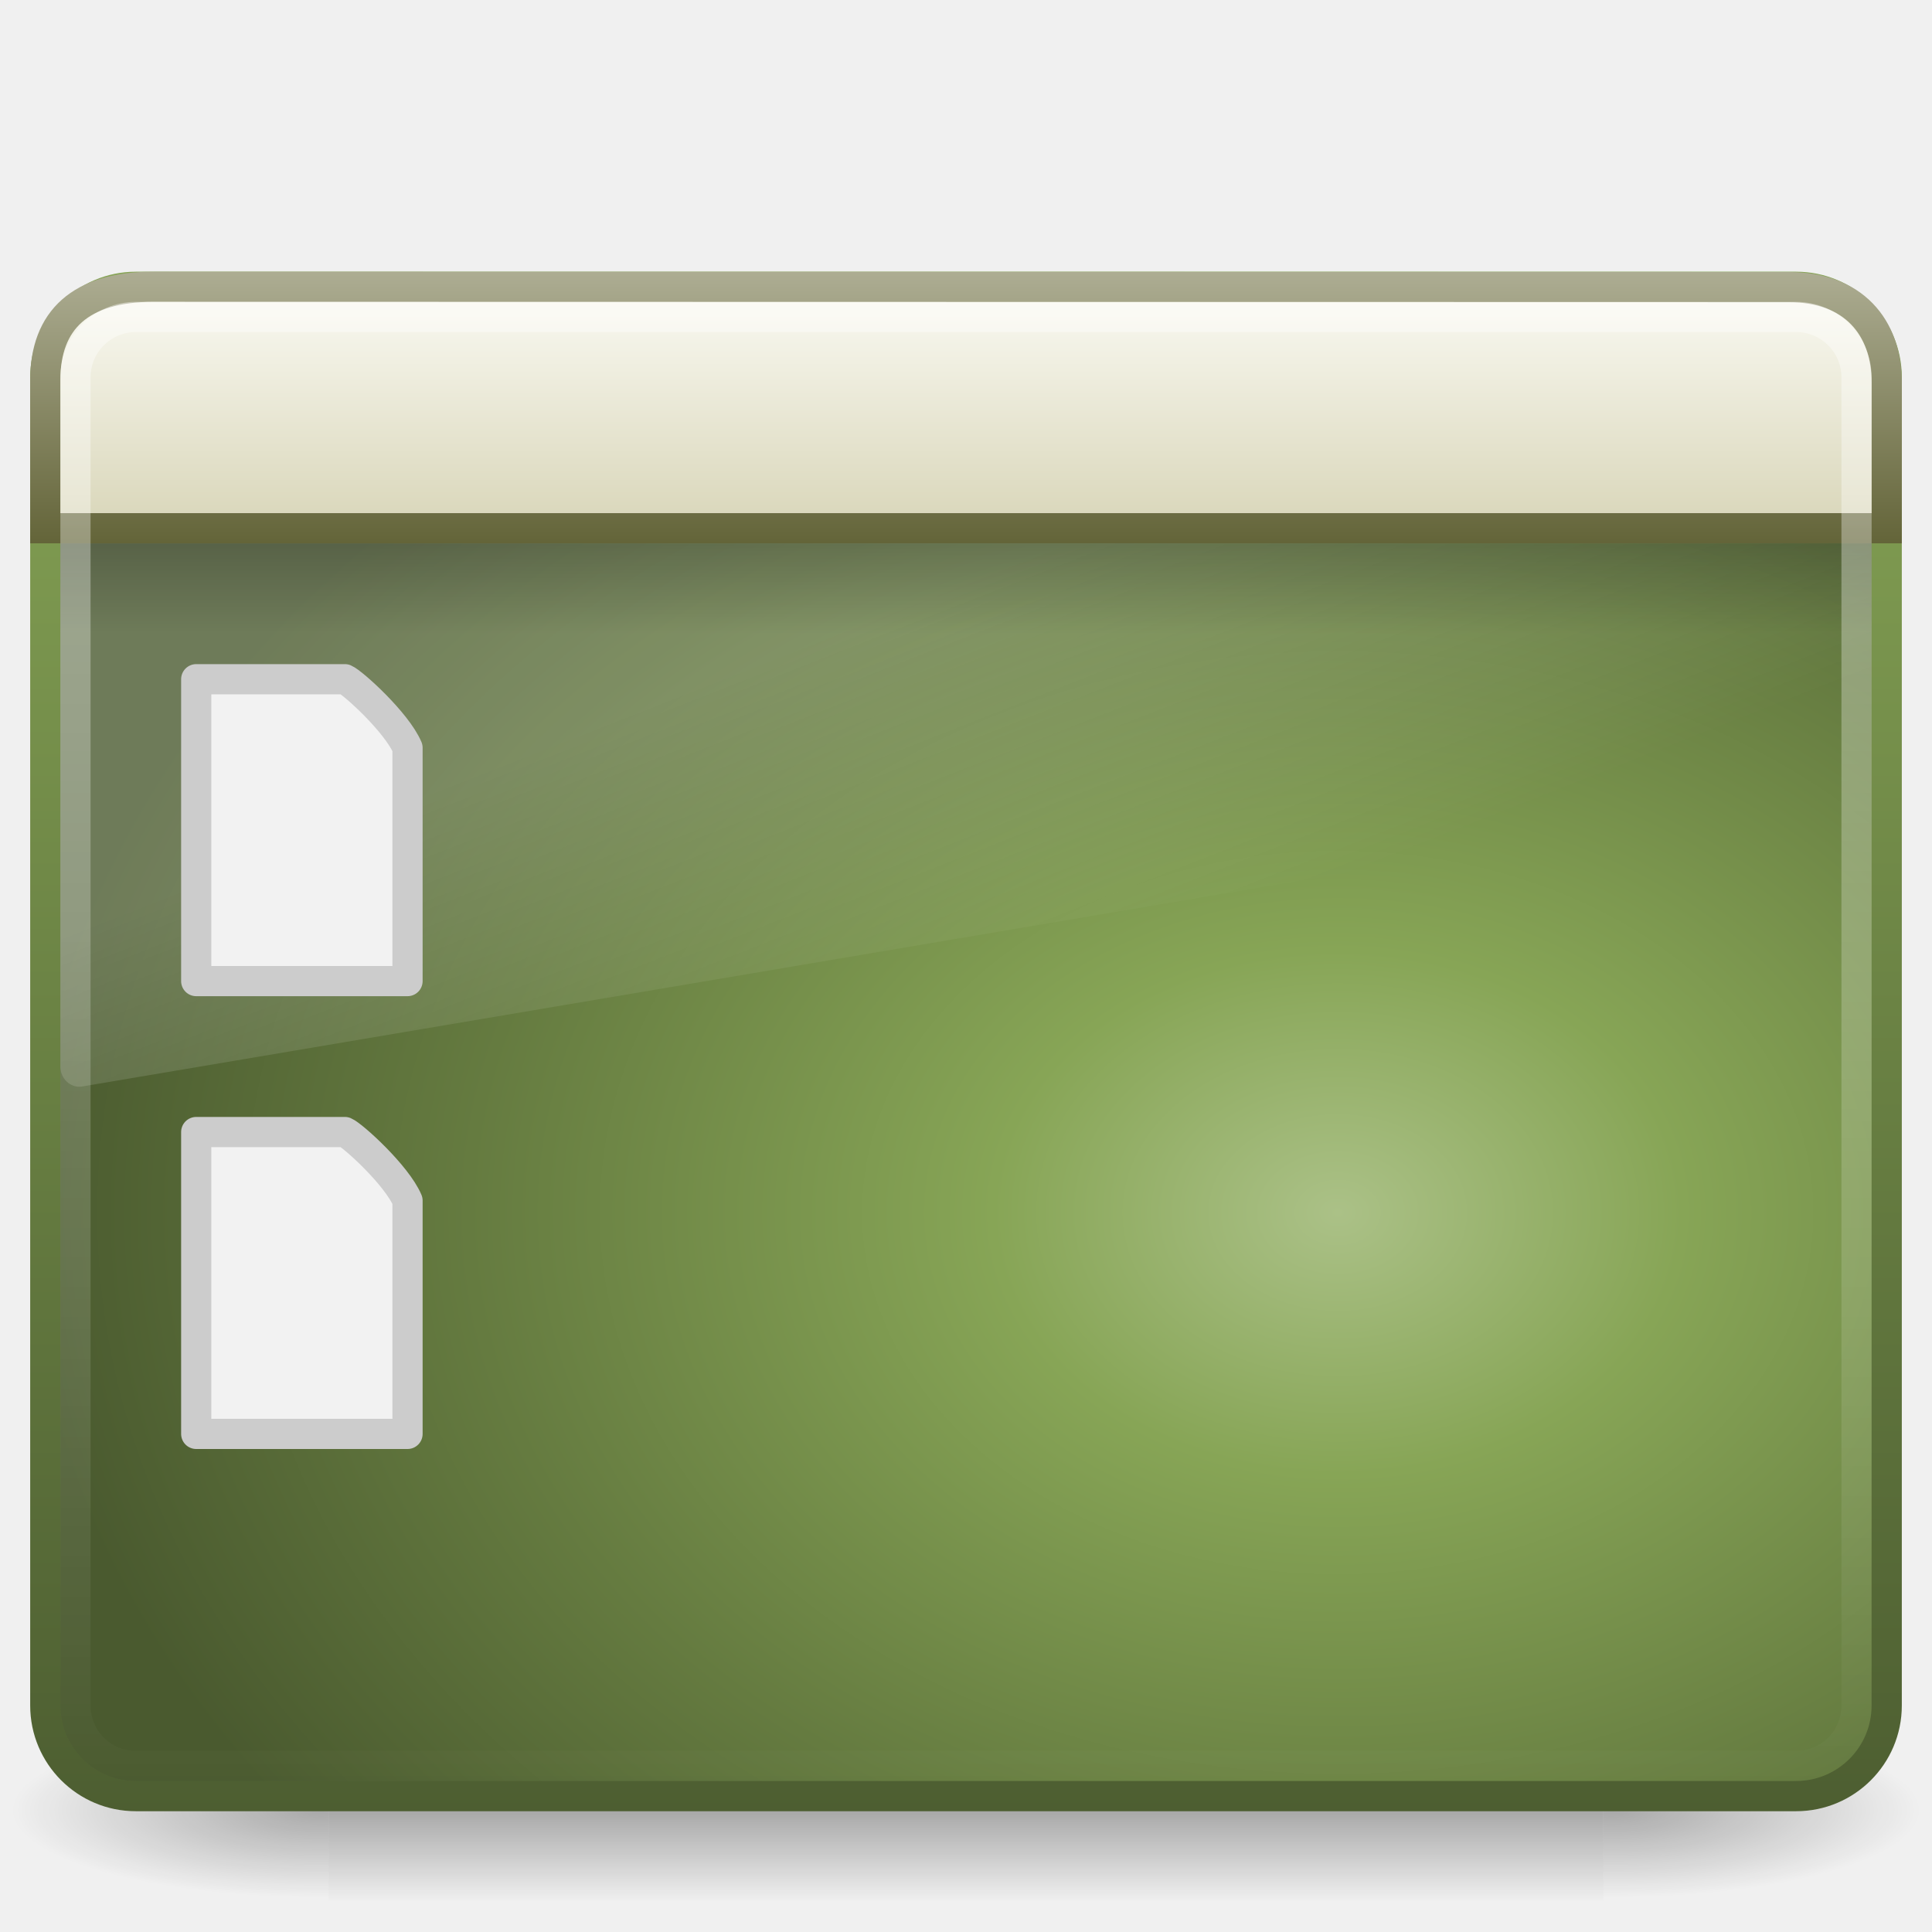
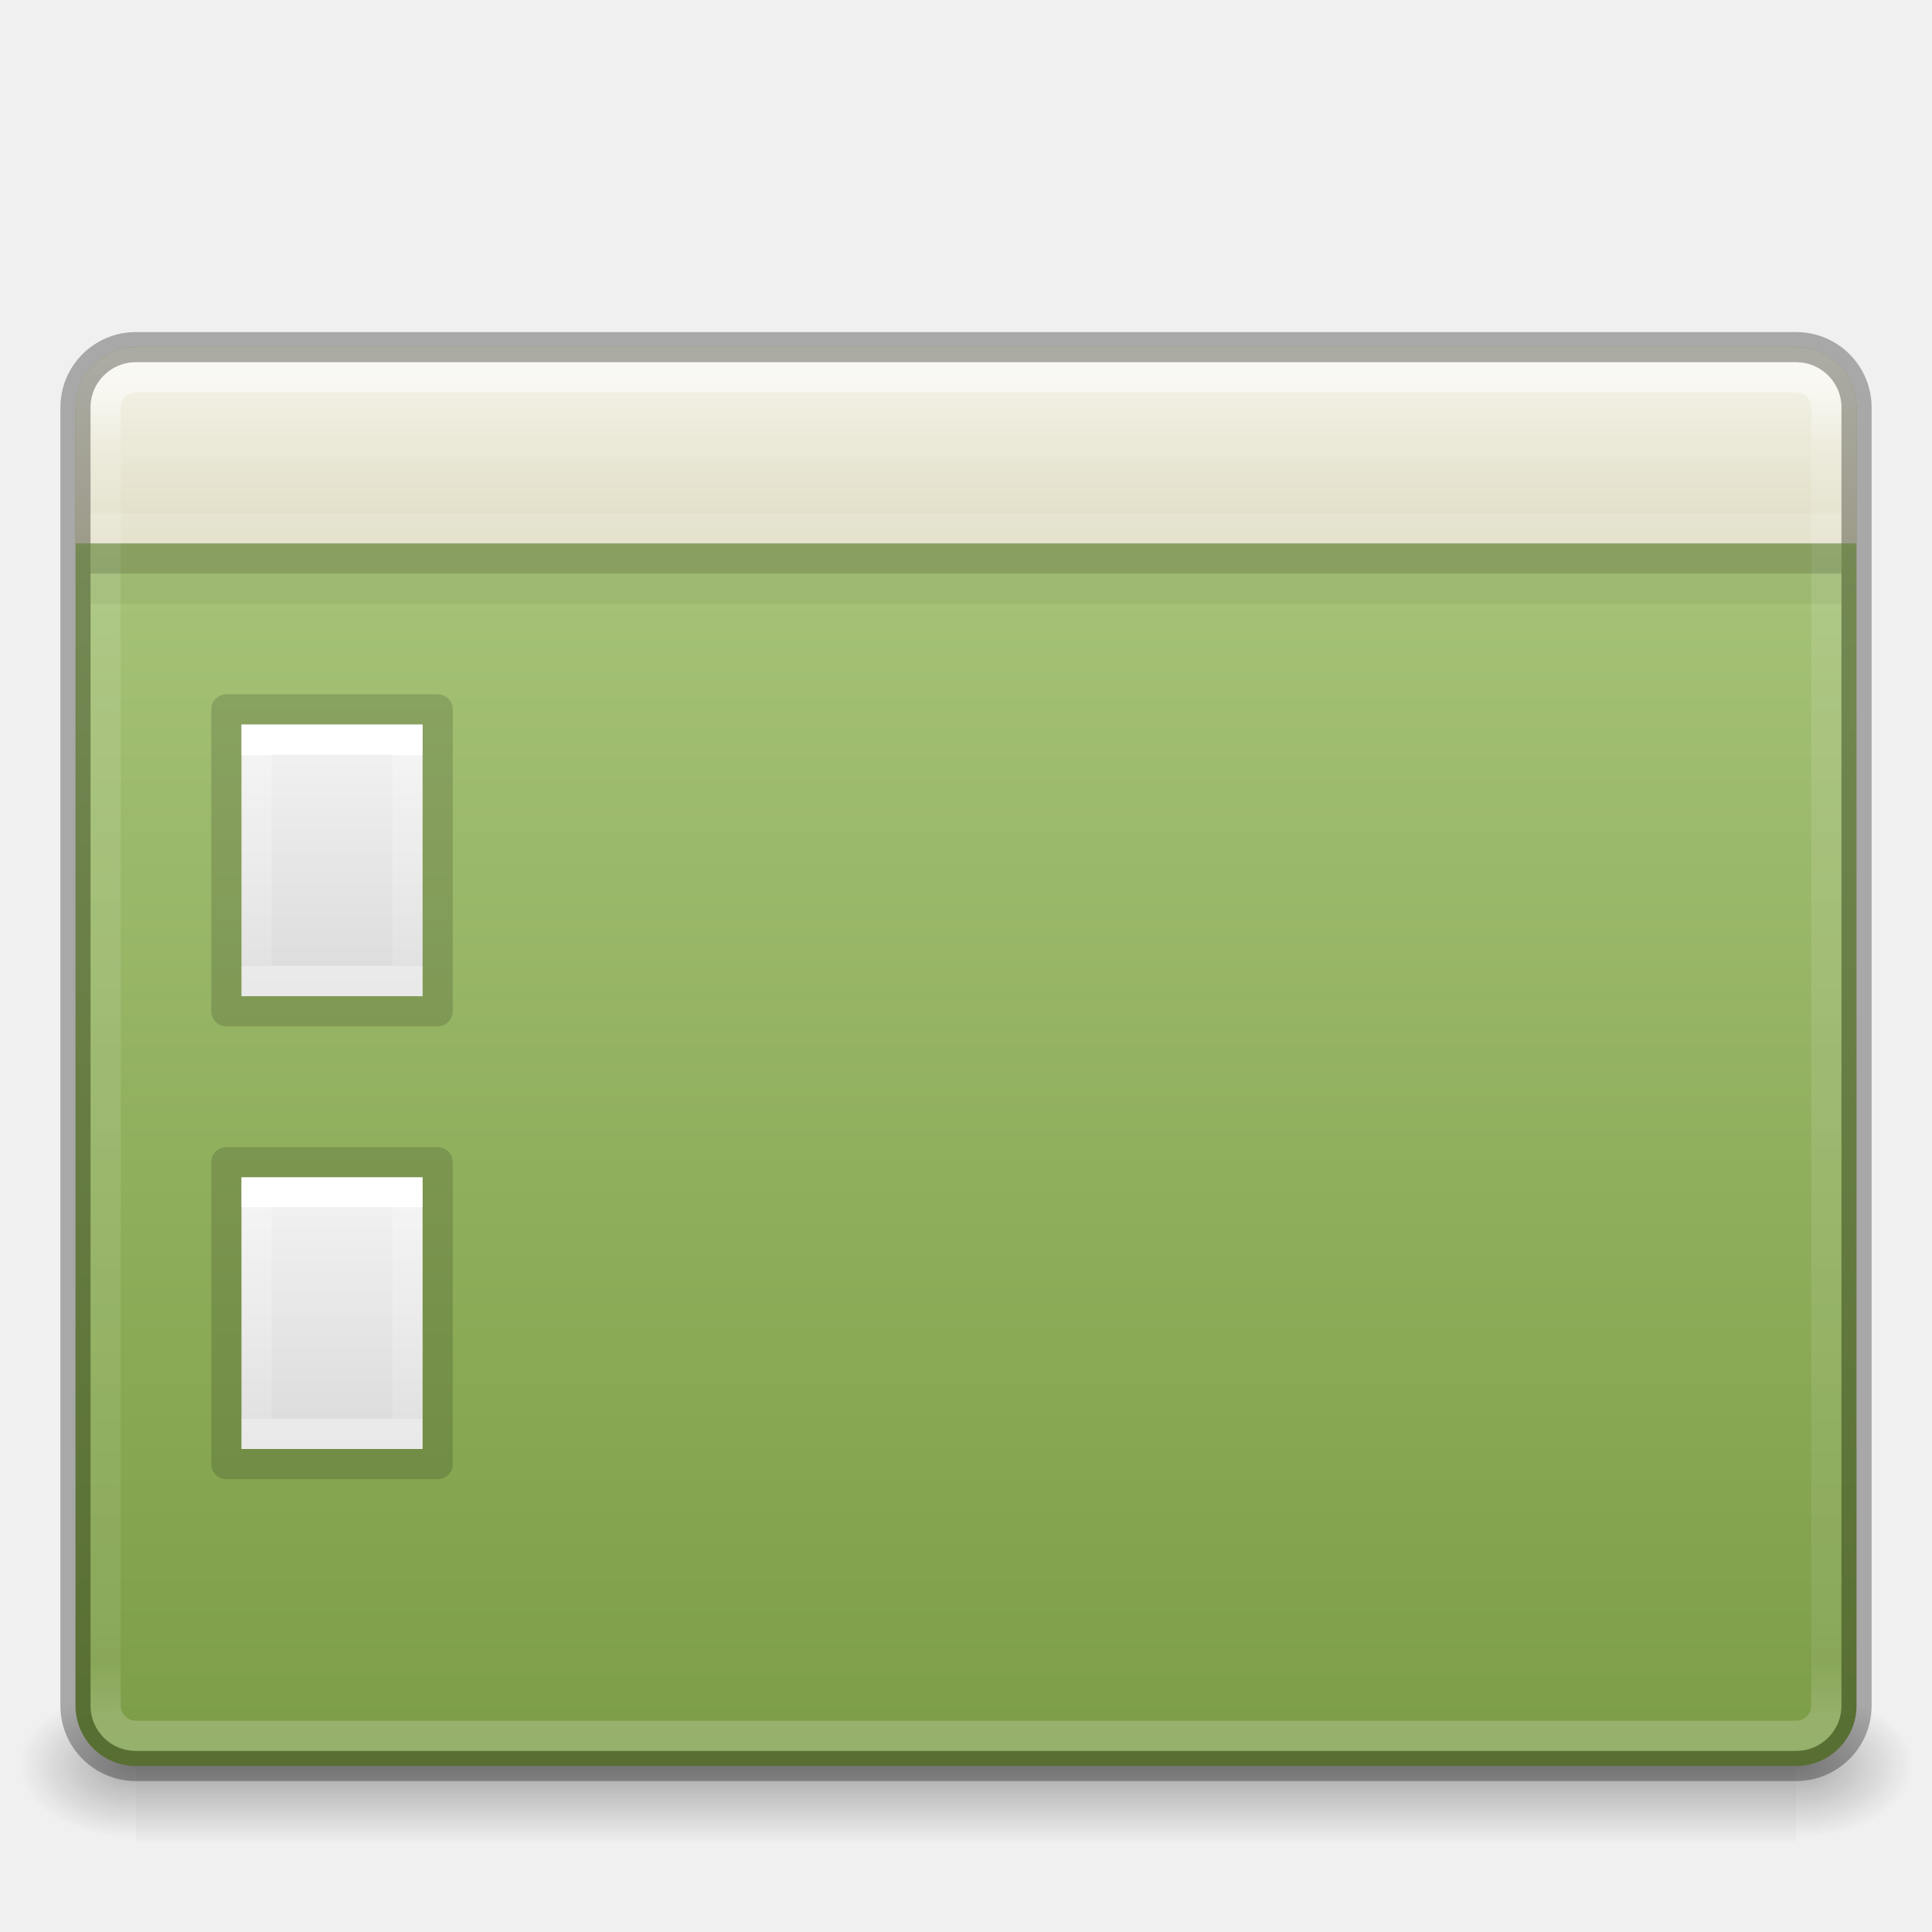
<svg xmlns="http://www.w3.org/2000/svg" xmlns:xlink="http://www.w3.org/1999/xlink" version="1.0" width="64" height="64" id="svg9481">
  <defs id="defs9483">
+     <linearGradient id="linearGradient4377">
+       <stop id="stop4379" style="stop-color:#ffffff;stop-opacity:1" offset="0" />
+       <stop id="stop4381" style="stop-color:#ffffff;stop-opacity:0.235" offset="0.042" />
+       <stop id="stop4383" style="stop-color:#ffffff;stop-opacity:0.157" offset="0.957" />
+       <stop id="stop4385" style="stop-color:#ffffff;stop-opacity:0.392" offset="1" />
+     </linearGradient>
    <linearGradient id="linearGradient5060-6">
      <stop offset="0" id="stop5062-3" />
      <stop offset="1" style="stop-opacity:0" id="stop5064-1" />
    </linearGradient>
-     <linearGradient x1="12.579" y1="2.914" gradientTransform="matrix(1.31 0 0 1.2297 .55913 6.2253)" x2="12.579" gradientUnits="userSpaceOnUse" y2="43.811" id="linearGradient2432">
-       <stop offset="0" style="stop-color:#fff" id="stop2240" />
-       <stop offset="1" style="stop-color:#fff;stop-opacity:0" id="stop2242" />
+     <linearGradient id="linearGradient5048-585-1">
+       <stop offset="0" style="stop-color:#000000;stop-opacity:0" id="stop2667-0" />
+       <stop offset="0.5" style="stop-color:#000000;stop-opacity:1" id="stop2669-91" />
+       <stop offset="1" style="stop-color:#000000;stop-opacity:0" id="stop2671-6" />
    </linearGradient>
-     <linearGradient x1="33.579" y1="5.709" gradientTransform="matrix(1.1046 0 0 .87959 -3.5962 3.8105)" x2="33.579" gradientUnits="userSpaceOnUse" y2="16.323" id="linearGradient2435">
-       <stop offset="0" style="stop-color:#fdfdf8" id="stop2547" />
-       <stop offset="1" style="stop-color:#d6d3b4" id="stop2549" />
+     <linearGradient x1="35.793" y1="16.345" x2="35.793" y2="57.823" id="linearGradient12481" xlink:href="#radialGradient2444" gradientUnits="userSpaceOnUse" gradientTransform="matrix(1.214264,0,0,1.67127,1.802407,-16.07613)" />
+     <radialGradient id="radialGradient2444" gradientUnits="userSpaceOnUse" cy="14.113" cx="63.969" gradientTransform="matrix(1.5647,-9.5143e-8,6.1772e-8,1.0159,-59.14917,8.1461)" r="23.097">
+       <stop id="stop3618" style="stop-color:#ADC980" offset="0" />
+       <stop id="stop3270" style="stop-color:#87A752" offset="0.523" />
+       <stop id="stop3620" style="stop-color:#688933" offset="1" />
+     </radialGradient>
+     <linearGradient xlink:href="#linearGradient4377" id="linearGradient4373" gradientUnits="userSpaceOnUse" gradientTransform="matrix(1.276248,0,0,1.188731,-140.188,4.213331)" x1="116.626" y1="7.367" x2="116.626" y2="44.434" />
+     <linearGradient gradientTransform="matrix(0.1351351,0,0,0.2162162,7.755658,23.31081)" gradientUnits="userSpaceOnUse" xlink:href="#linearGradient3977" id="linearGradient3988" y2="40.187" x2="24" y1="7.812" x1="24" />
+     <linearGradient id="linearGradient3977">
+       <stop offset="0" style="stop-color:#ffffff;stop-opacity:1" id="stop3979" />
+       <stop offset="0" style="stop-color:#ffffff;stop-opacity:0.235" id="stop3981" />
+       <stop offset="1" style="stop-color:#ffffff;stop-opacity:0.157" id="stop3983" />
+       <stop offset="1" style="stop-color:#ffffff;stop-opacity:0.392" id="stop3985" />
    </linearGradient>
-     <linearGradient x1="16.916" y1="7.001" gradientTransform="matrix(1.3556 0 0 1.3335 -.53335 -.50193)" x2="16.916" gradientUnits="userSpaceOnUse" y2="14" id="linearGradient2437">
-       <stop offset="0" style="stop-color:#aeae94" id="stop2540" />
-       <stop offset="1" style="stop-color:#626337" id="stop2542" />
+     <linearGradient id="linearGradient3600">
+       <stop offset="0" style="stop-color:#f4f4f4;stop-opacity:1" id="stop3602" />
+       <stop offset="1" style="stop-color:#dbdbdb;stop-opacity:1" id="stop3604" />
    </linearGradient>
-     <linearGradient x1="24.683" y1="9.242" gradientTransform="matrix(1.3041 0 0 .70201 .71142 11.512)" x2="24.683" gradientUnits="userSpaceOnUse" y2="13.523" id="linearGradient2440">
-       <stop offset="0" id="stop3284" />
-       <stop offset="1" style="stop-opacity:0" id="stop3286" />
-     </linearGradient>
-     <linearGradient x1="16.626" y1="15.298" gradientTransform="matrix(1.3061 0 0 1.3934 .65306 1.6829)" x2="20.055" gradientUnits="userSpaceOnUse" y2="24.628" id="linearGradient2443">
-       <stop offset="0" style="stop-color:#fff" id="stop2687" />
-       <stop offset="1" style="stop-color:#fff;stop-opacity:0" id="stop2689" />
-     </linearGradient>
-     <radialGradient r="23" gradientTransform="matrix(-2.4655e-8 -1.4401 1.8933 0 48.22 78.499)" cx="26.617" cy="-2.064" gradientUnits="userSpaceOnUse" id="radialGradient2446">
-       <stop offset="0" style="stop-color:#abc187;stop-opacity:1" id="stop2749" />
-       <stop offset=".262" style="stop-color:#87a556;stop-opacity:1" id="stop2751" />
-       <stop offset=".661" style="stop-color:#657b40;stop-opacity:1" id="stop2753" />
-       <stop offset="1" style="stop-color:#4a5a2f;stop-opacity:1" id="stop2755" />
-     </radialGradient>
-     <linearGradient x1="10.014" y1="44.96" gradientTransform="matrix(1.2979 0 0 1.2209 .85054 5.1829)" x2="10.014" gradientUnits="userSpaceOnUse" y2="2.877" id="linearGradient2448">
-       <stop offset="0" style="stop-color:#4d5e31;stop-opacity:1" id="stop2759" />
-       <stop offset="1" style="stop-color:#87a556;stop-opacity:1" id="stop2761" />
-     </linearGradient>
-     <radialGradient r="117.14" gradientTransform="matrix(-.08745 0 0 .024706 63.59 47.942)" cx="605.71" cy="486.65" gradientUnits="userSpaceOnUse" xlink:href="#linearGradient5060-6" id="radialGradient2451" />
-     <radialGradient r="117.14" gradientTransform="matrix(.08745 0 0 .024706 .41038 47.942)" cx="605.71" cy="486.65" gradientUnits="userSpaceOnUse" xlink:href="#linearGradient5060-6" id="radialGradient2454" />
-     <linearGradient x1="302.86" y1="366.65" gradientTransform="matrix(.08745 0 0 .024706 .39317 47.942)" x2="302.86" gradientUnits="userSpaceOnUse" y2="609.51" id="linearGradient2457">
-       <stop offset="0" style="stop-opacity:0" id="stop5050-5" />
-       <stop offset=".5" id="stop5056-9" />
-       <stop offset="1" style="stop-opacity:0" id="stop5052-6" />
+     <linearGradient gradientTransform="matrix(0.1714282,0,0,0.1955552,6.884624,23.50668)" gradientUnits="userSpaceOnUse" xlink:href="#linearGradient3600" id="linearGradient3806" y2="47.013" x2="25.132" y1="0.985" x1="25.132" />
+     <linearGradient gradientTransform="matrix(0.1351351,0,0,0.2162162,7.755658,38.31081)" gradientUnits="userSpaceOnUse" xlink:href="#linearGradient3977" id="linearGradient3988-7" y2="40.187" x2="24" y1="7.812" x1="24" />
+     <linearGradient gradientTransform="matrix(0.1714282,0,0,0.1955552,6.884624,38.50668)" gradientUnits="userSpaceOnUse" xlink:href="#linearGradient3600" id="linearGradient3806-9" y2="47.013" x2="25.132" y1="0.985" x1="25.132" />
+     <radialGradient gradientTransform="matrix(0.03212956,0,0,0.02058823,40.13678,48.45142)" gradientUnits="userSpaceOnUse" xlink:href="#linearGradient5060-6" id="radialGradient3172-3" fy="486.648" fx="605.714" r="117.143" cy="486.648" cx="605.714" />
+     <radialGradient gradientTransform="matrix(-0.03212956,0,0,0.02058823,23.86322,48.45142)" gradientUnits="userSpaceOnUse" xlink:href="#linearGradient5060-6" id="radialGradient3175-5" fy="486.648" fx="605.714" r="117.143" cy="486.648" cx="605.714" />
+     <linearGradient gradientTransform="matrix(0.1139053,0,0,0.02058823,-9.168641,48.52267)" gradientUnits="userSpaceOnUse" xlink:href="#linearGradient5048-585-1" id="linearGradient3178-3" y2="609.505" x2="302.857" y1="366.648" x1="302.857" />
+     <linearGradient gradientTransform="translate(-2.5e-7,2.999051)" gradientUnits="userSpaceOnUse" y2="8.954" x2="21.901" y1="15.235" x1="21.901" id="linearGradient4828" xlink:href="#linearGradient4822" />
+     <linearGradient id="linearGradient4822">
+       <stop id="stop4824" offset="0" style="stop-color:#dfdcc3;stop-opacity:1" />
+       <stop id="stop4826" offset="1" style="stop-color:#f4f3e8;stop-opacity:1" />
    </linearGradient>
  </defs>
-   <rect x="10.887" y="57" width="42.226" height="6" style="opacity:.3;fill:url(#linearGradient2457)" id="rect2512" />
-   <path d="m53.113 57v6c4.503 0.011 10.887-1.344 10.887-3s-5.026-3-10.887-3z" style="opacity:.3;fill:url(#radialGradient2454)" id="path2514" />
-   <path d="m10.887 57v6c-4.503 0.011-10.887-1.344-10.887-3s5.026-3 10.887-3z" style="opacity:.3;fill:url(#radialGradient2451)" id="path2516" />
-   <rect x="1.501" y="9.501" width="60.998" height="49.997" ry="3" rx="3" style="stroke-linejoin:round;fill-rule:evenodd;stroke:url(#linearGradient2448);stroke-linecap:round;stroke-width:1.002;fill:url(#radialGradient2446)" id="rect2573" />
-   <path d="m4.857 10c-1.578 0-2.857 1.364-2.857 3.048v22.295c0.004 0.188 0.081 0.365 0.213 0.489 0.132 0.124 0.306 0.184 0.481 0.164l58.775-9.928c0.303-0.051 0.527-0.327 0.531-0.653v-12.367c0-1.684-1.279-3.048-2.857-3.048h-54.286z" style="opacity:.2;fill:url(#linearGradient2443);fill-rule:evenodd" id="path2603" />
-   <rect x="2" y="18" width="60" height="3" ry="0" rx="0" style="opacity:.2;fill-rule:evenodd;fill:url(#linearGradient2440)" id="rect1436" />
-   <path d="m5.083 9.5l54.18 0.011c2.121 0 3.237 1.308 3.237 3.168v4.82h-61v-4.908c0-1.983 1.155-3.092 3.583-3.092z" style="fill-rule:evenodd;stroke:url(#linearGradient2437);fill:url(#linearGradient2435)" id="rect2311" />
-   <rect x="2.5" y="10.5" width="59" height="48" ry="2" rx="2" style="opacity:.4;stroke-linejoin:round;stroke:url(#linearGradient2432);stroke-linecap:round;fill:none" id="rect2601" />
-   <path d="m6.5 22.5h4.924c0.258 0.108 1.714 1.422 2.076 2.273v7.727h-7v-10z" style="stroke-linejoin:round;stroke:#ccc;stroke-width:1;fill:#f2f2f2" id="path4160" />
-   <path d="m6.5 37.5h4.924c0.258 0.108 1.714 1.422 2.076 2.273v7.727h-7v-10z" style="stroke-linejoin:round;stroke:#ccc;stroke-width:1;fill:#f2f2f2" id="path4156" />
+   <rect style="display:inline;overflow:visible;visibility:visible;opacity:0.3;fill:url(#linearGradient3178-3);fill-opacity:1;fill-rule:nonzero;stroke:none;stroke-width:1;marker:none" id="rect2879-0" y="56.071" x="4.5" height="5" width="55" />
+   <path style="display:inline;overflow:visible;visibility:visible;opacity:0.3;fill:url(#radialGradient3175-5);fill-opacity:1;fill-rule:nonzero;stroke:none;stroke-width:1;marker:none" id="path2881-4" d="m 4.5,56 c 0,0 0,5 0,5 -1.655,0.01 -4,-1.12 -4,-2.5 0,-1.38 1.846,-2.499 4,-2.499 z" />
+   <path style="display:inline;overflow:visible;visibility:visible;opacity:0.3;fill:url(#radialGradient3172-3);fill-opacity:1;fill-rule:nonzero;stroke:none;stroke-width:1;marker:none" id="path2883-6" d="m 59.5,56 c 0,0 0,5 0,5 1.655,0.01 4,-1.12 4,-2.5 0,-1.38 -1.846,-2.499 -4,-2.499 z" />
+   <rect x="2.5" y="11.5" width="59" height="47" ry="2" rx="2" style="color:#000000;clip-rule:nonzero;display:inline;overflow:visible;visibility:visible;opacity:1;isolation:auto;mix-blend-mode:normal;color-interpolation:sRGB;color-interpolation-filters:linearRGB;solid-color:#000000;solid-opacity:1;fill:url(#linearGradient12481);fill-opacity:1;fill-rule:nonzero;stroke:none;stroke-width:1;stroke-linecap:butt;stroke-linejoin:miter;stroke-miterlimit:4;stroke-dasharray:none;stroke-dashoffset:0;stroke-opacity:1;marker:none;color-rendering:auto;image-rendering:auto;shape-rendering:auto;text-rendering:auto;enable-background:accumulate" id="rect2573" />
+   <path d="m 7.999,24 c 1.375,0 6,5.72e-4 6,5.72e-4 L 13.999,33 c 0,0 -4,0 -6,0 0,-3 0,-6 0,-9 z" id="path4160-9" style="display:inline;fill:url(#linearGradient3806);fill-opacity:1;stroke:none" />
+   <path d="m 13.499,32.5 -5,0 0,-8 5,0 z" id="rect6741-1" style="fill:none;stroke:url(#linearGradient3988);stroke-width:1;stroke-linecap:round;stroke-linejoin:miter;stroke-miterlimit:4;stroke-dasharray:none;stroke-dashoffset:0;stroke-opacity:1" />
+   <path d="m 7.499,23.5 c 1.604,0 7,6.36e-4 7,6.36e-4 l 8e-6,9.999 c 0,0 -4.667,0 -7,0 0,-3.333 0,-6.667 0,-10 z" id="path4160-8" style="display:inline;opacity:0.15;fill:none;stroke:#000000;stroke-width:1;stroke-linecap:butt;stroke-linejoin:round;stroke-miterlimit:4;stroke-dasharray:none;stroke-dashoffset:0;stroke-opacity:1" />
+   <path d="m 7.999,39 c 1.375,0 6,5.72e-4 6,5.72e-4 L 13.999,48 c 0,0 -4,0 -6,0 0,-3 0,-6 0,-9 z" id="path4160-9-9" style="display:inline;fill:url(#linearGradient3806-9);fill-opacity:1;stroke:none" />
+   <path d="m 13.499,47.5 -5,0 0,-8 5,0 z" id="rect6741-1-4" style="fill:none;stroke:url(#linearGradient3988-7);stroke-width:1;stroke-linecap:round;stroke-linejoin:miter;stroke-miterlimit:4;stroke-dasharray:none;stroke-dashoffset:0;stroke-opacity:1" />
+   <path d="m 7.499,38.5 c 1.604,0 7,6.36e-4 7,6.36e-4 l 8e-6,9.999 c 0,0 -4.667,0 -7,0 0,-3.333 0,-6.667 0,-10 z" id="path4160-8-7" style="display:inline;opacity:0.15;fill:none;stroke:#000000;stroke-width:1;stroke-linecap:butt;stroke-linejoin:round;stroke-miterlimit:4;stroke-dasharray:none;stroke-dashoffset:0;stroke-opacity:1" />
+   <path id="path4473" d="m 2.5,18 0,-4.5 c 0,-1.108 0.892,-2 2,-2 l 55,0 c 1.108,0 2,0.892 2,2 l 0,4.5 z" style="color:#000000;clip-rule:nonzero;display:inline;overflow:visible;visibility:visible;opacity:1;isolation:auto;mix-blend-mode:normal;color-interpolation:sRGB;color-interpolation-filters:linearRGB;solid-color:#000000;solid-opacity:1;fill:url(#linearGradient4828);fill-opacity:1;fill-rule:evenodd;stroke:none;stroke-width:1;stroke-linecap:butt;stroke-linejoin:miter;stroke-miterlimit:4;stroke-dasharray:none;stroke-dashoffset:0;stroke-opacity:1;marker:none;color-rendering:auto;image-rendering:auto;shape-rendering:auto;text-rendering:auto;enable-background:accumulate;filter-blend-mode:normal;filter-gaussianBlur-deviation:0" />
+   <rect x="2.5" y="11.5" width="59" height="47" ry="2" rx="2" style="color:#000000;clip-rule:nonzero;display:inline;overflow:visible;visibility:visible;opacity:0.3;isolation:auto;mix-blend-mode:normal;color-interpolation:sRGB;color-interpolation-filters:linearRGB;solid-color:#000000;solid-opacity:1;fill:none;fill-opacity:1;fill-rule:nonzero;stroke:#000000;stroke-width:1;stroke-linecap:round;stroke-linejoin:round;stroke-miterlimit:4;stroke-dasharray:none;stroke-dashoffset:0;stroke-opacity:1;marker:none;color-rendering:auto;image-rendering:auto;shape-rendering:auto;text-rendering:auto;enable-background:accumulate" id="rect2573-9" />
+   <rect x="3.499" y="12.502" width="57" height="45" ry="1" rx="1" style="color:#000000;clip-rule:nonzero;display:inline;overflow:visible;visibility:visible;opacity:0.5;isolation:auto;mix-blend-mode:normal;color-interpolation:sRGB;color-interpolation-filters:linearRGB;solid-color:#000000;solid-opacity:1;fill:none;fill-opacity:1;fill-rule:nonzero;stroke:url(#linearGradient4373);stroke-width:1;stroke-linecap:round;stroke-linejoin:round;stroke-miterlimit:4;stroke-dasharray:none;stroke-dashoffset:0;stroke-opacity:1;marker:none;color-rendering:auto;image-rendering:auto;shape-rendering:auto;text-rendering:auto;enable-background:accumulate" id="rect2601" />
+   <path id="path4525-61" d="M 3,18.5 61,18.5" style="opacity:0.2;fill:none;fill-rule:evenodd;stroke:#12160a;stroke-width:1px;stroke-linecap:butt;stroke-linejoin:miter;stroke-opacity:1" />
+   <path id="path4525-5" d="M 3,17.5 61,17.5" style="opacity:0.15;fill:none;fill-rule:evenodd;stroke:#ffffff;stroke-width:1px;stroke-linecap:butt;stroke-linejoin:miter;stroke-opacity:1" />
+   <path id="path4525-6" d="M 3,19.5 61,19.5" style="opacity:0.05;fill:none;fill-rule:evenodd;stroke:#12160a;stroke-width:1px;stroke-linecap:butt;stroke-linejoin:miter;stroke-opacity:1" />
</svg>
